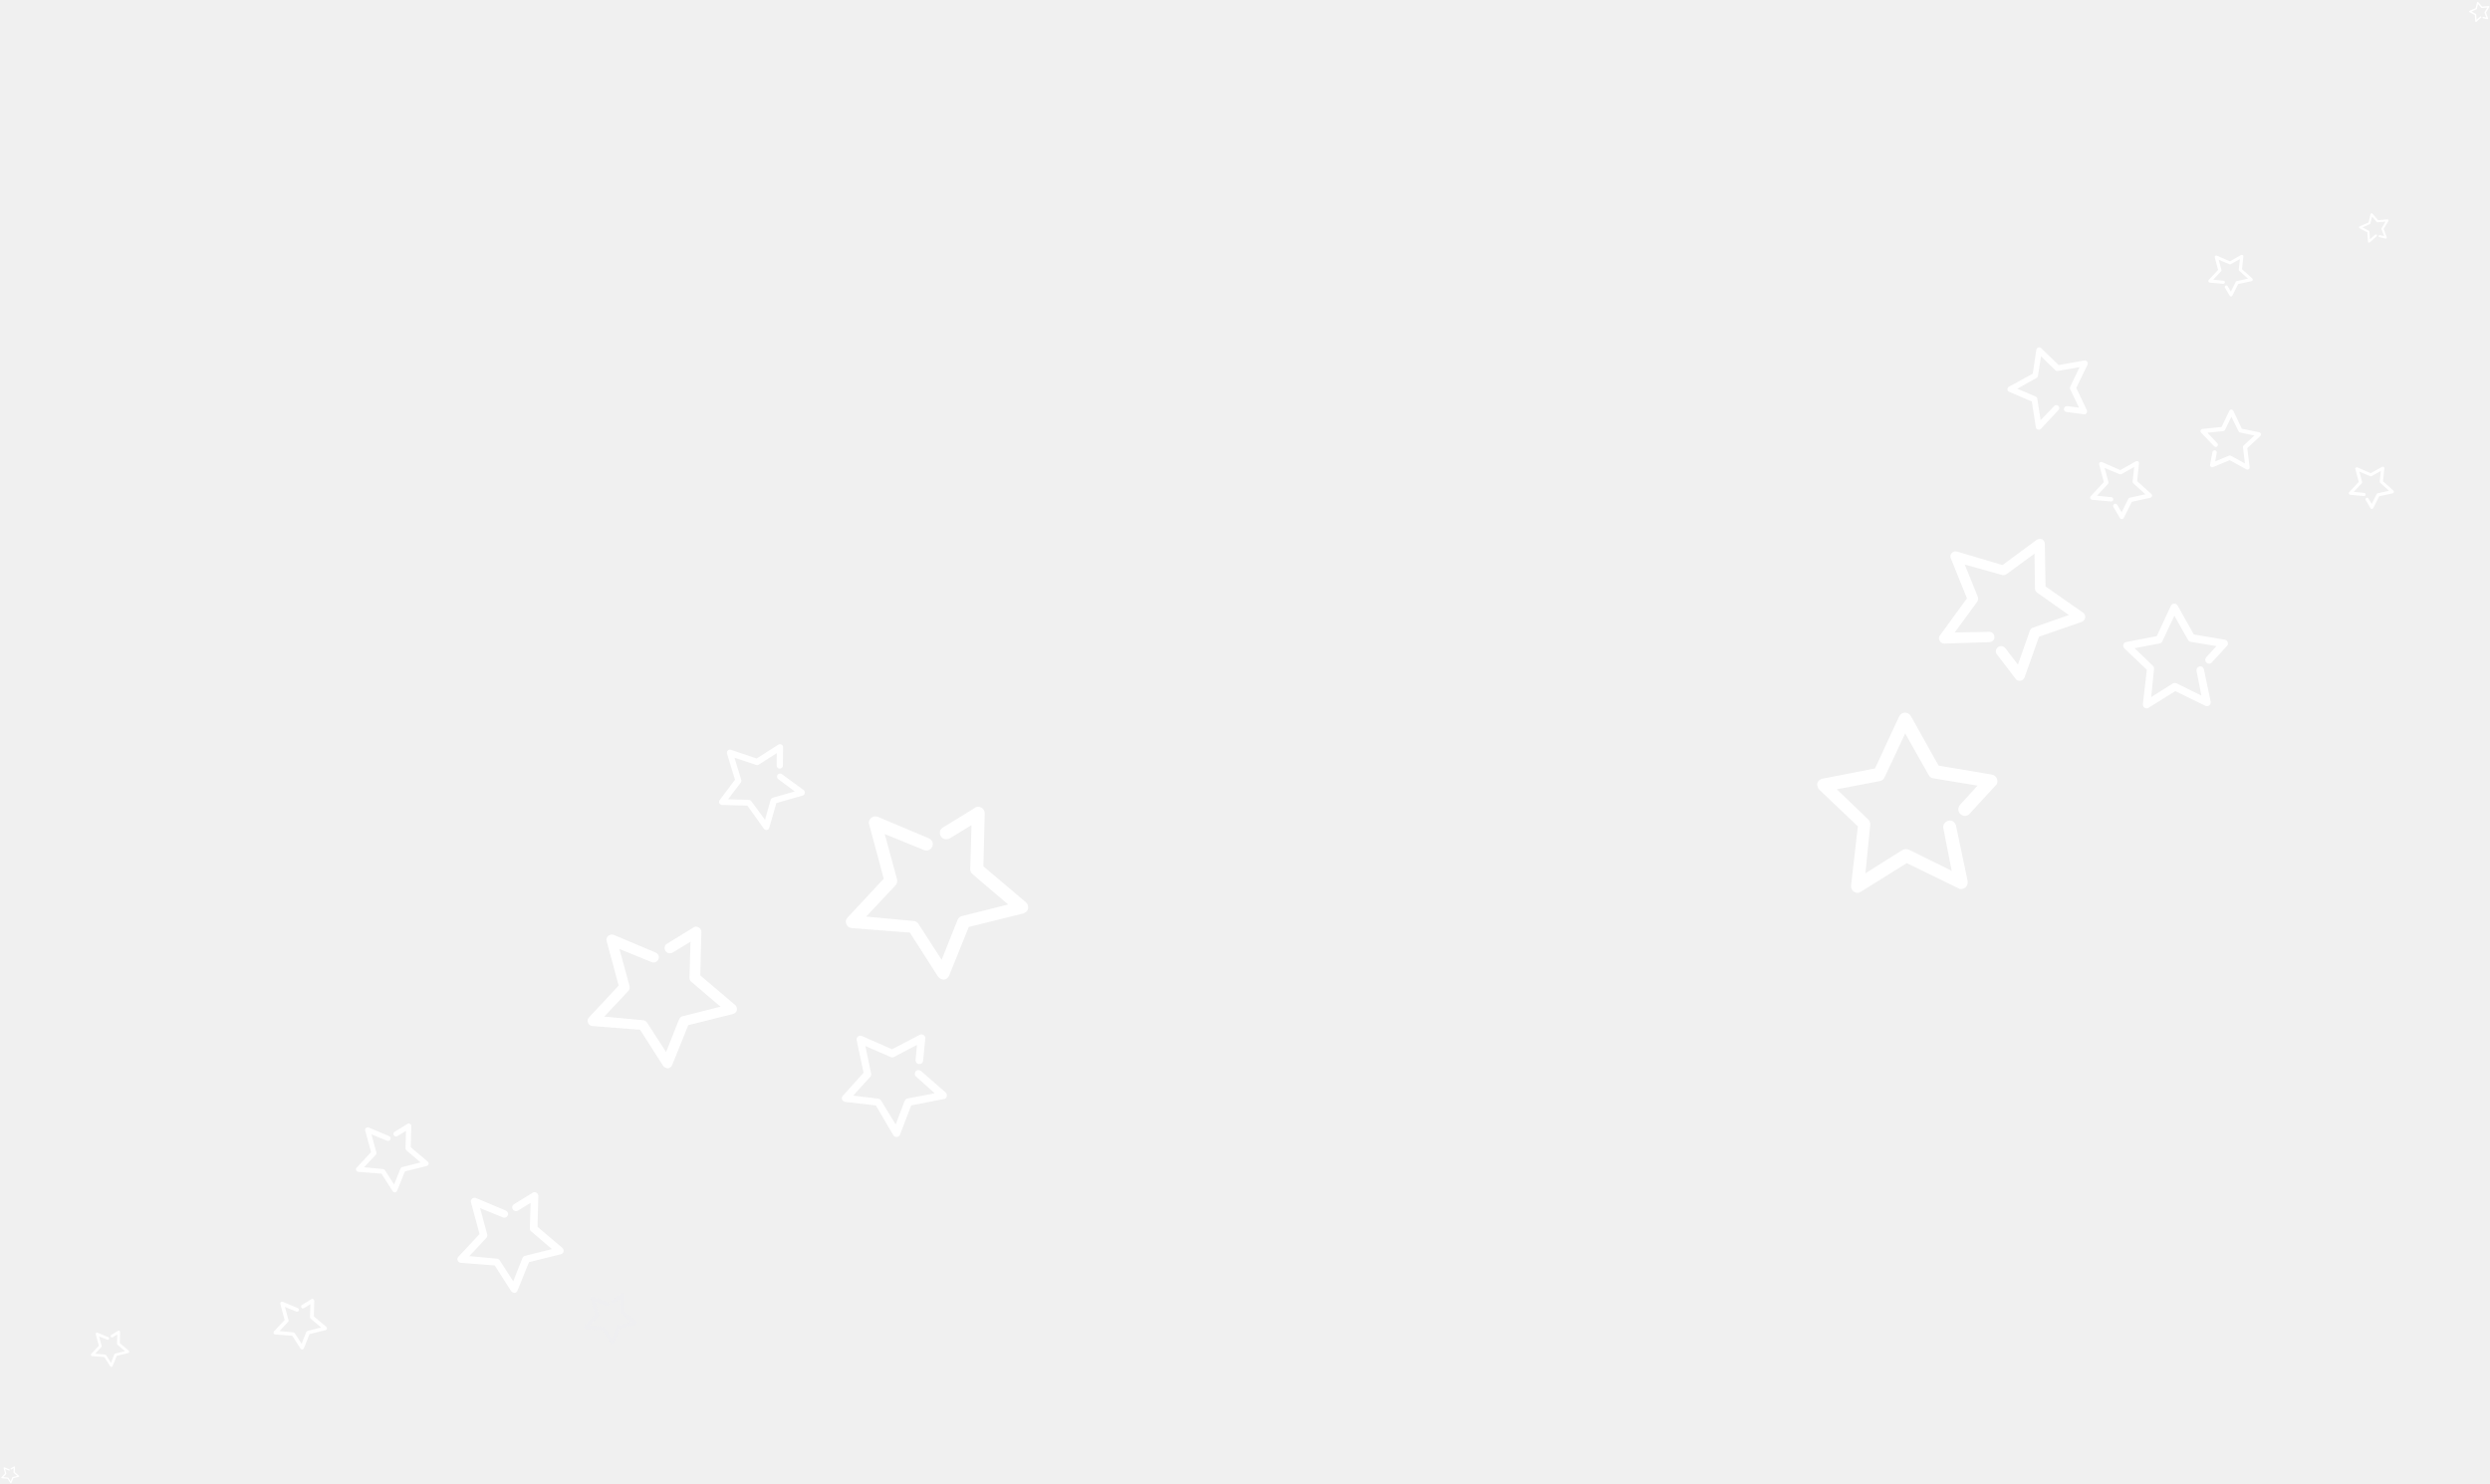
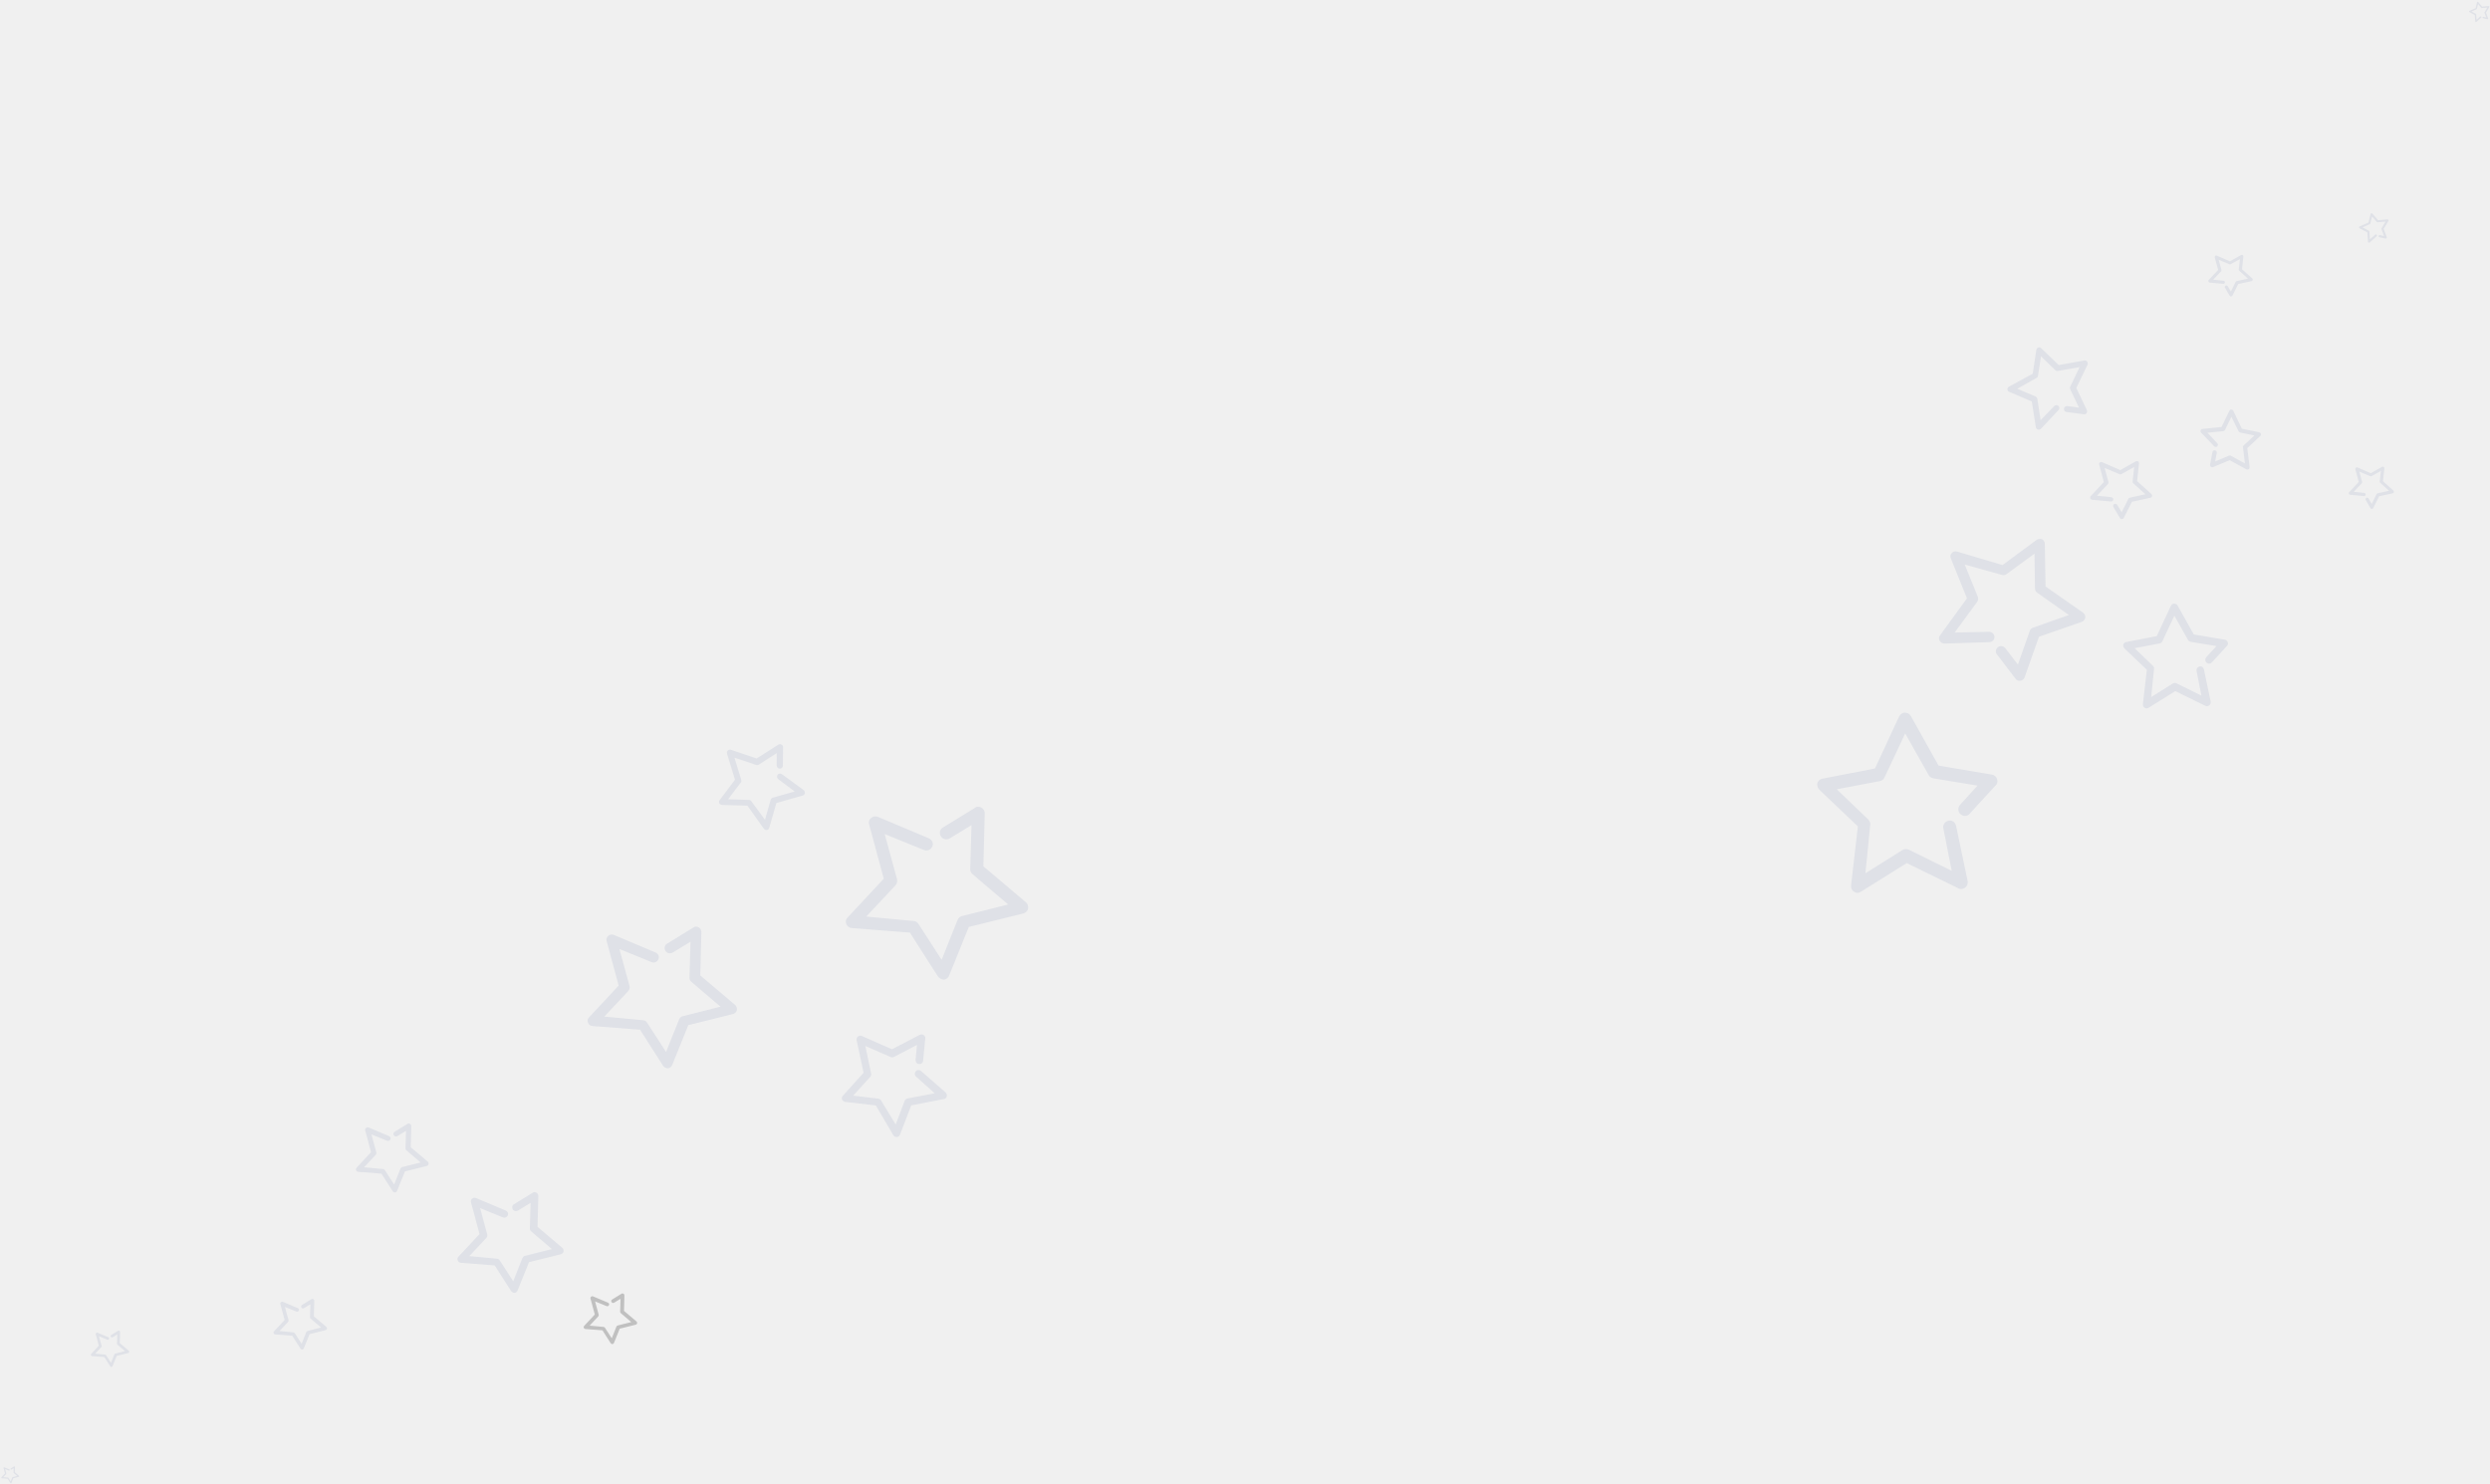
<svg xmlns="http://www.w3.org/2000/svg" width="1188" height="708">
  <g fill="none" fill-rule="evenodd">
-     <path d="M930.569 265.066c.079-.446.31-.866.694-1.257.589-.663 1.583-.948 2.625-.612l21.525 6.405 16.278-12.014c.715-.487 1.835-.595 2.572-.313a2.485 2.485 0 0 1 1.337 2.23l.351 20.314 17.93 12.52c.684.583 1.163 1.435 1.006 2.326-.157.893-.773 1.707-1.614 2.017l-20.452 7.134-6.872 19.349a2.485 2.485 0 0 1-2.02 1.638c-.968.136-1.857-.175-2.336-1.027l-8.822-11.528c-.911-1.08-.649-2.568.45-3.45 1.1-.88 2.625-.61 3.536.472l6.017 7.81 5.685-16.182c.284-.717.846-1.23 1.51-1.421l17.11-6.035-15.114-10.642c-.71-.432-1.037-1.257-1.059-2.028l-.218-16.608-13.363 9.763c-.716.489-1.53.652-2.267.367l-17.69-4.96 6.257 15.373c.326.825.17 1.716-.267 2.406l-10.768 14.672 16.42-.325c1.425-.057 2.488 1.05 2.557 2.444.069 1.394-1.056 2.423-2.482 2.479l-21.359.681c-.942-.01-1.805-.47-2.284-1.321-.48-.852-.448-1.922.141-2.585l12.87-17.676-7.662-18.996c-.227-.499-.3-.972-.222-1.42M366.62 395.662c-.201.182-.465.294-.789.337-.521.096-1.094-.136-1.461-.677l-7.778-10.933-12.081-.33c-.516-.034-1.083-.396-1.327-.8a1.485 1.485 0 0 1 .191-1.541l7.307-9.693-3.836-12.489c-.108-.525-.02-1.103.382-1.464.402-.363.991-.52 1.501-.356l12.252 4.164 10.352-6.581a1.485 1.485 0 0 1 1.554-.029c.505.292.81.766.721 1.343l-.086 8.672c.031.843-.64 1.447-1.481 1.458-.841.01-1.46-.678-1.491-1.522l.04-5.89-8.628 5.527c-.397.233-.85.268-1.234.114l-10.275-3.453 3.202 10.57c.175.464.026.972-.248 1.343l-6.006 7.9 9.882.318c.517.033.96.256 1.202.661l6.504 8.842 2.709-9.539c.15-.508.551-.87 1.01-1.035l10.466-2.946-7.85-5.886c-.692-.497-.785-1.41-.305-2.091.48-.682 1.389-.753 2.08-.254l10.306 7.535c.44.351.677.885.59 1.462-.088.577-.496 1.07-1.018 1.165l-12.56 3.587-3.38 11.761c-.076.319-.215.569-.417.75M1024.17 338c-.33 0-.662-.113-.992-.34-.551-.339-.882-1.017-.773-1.81l1.877-16.289-10.703-10.18c-.441-.453-.66-1.245-.551-1.81a1.815 1.815 0 0 1 1.434-1.245l14.562-2.828 6.73-14.48c.332-.566.883-1.018 1.544-1.018.662 0 1.325.34 1.655.905l7.722 13.8 14.785 2.49c.66.113 1.212.565 1.434 1.244.22.679.109 1.357-.443 1.81l-7.17 7.805c-.661.792-1.765.792-2.538.113-.772-.678-.772-1.81-.11-2.601l4.854-5.317-12.356-2.036c-.552-.113-.992-.453-1.214-.905l-6.508-11.539-5.736 12.217c-.22.566-.772.905-1.324 1.019l-11.914 2.262 8.714 8.371c.442.452.663 1.018.551 1.584l-1.323 13.348 10.26-6.448c.552-.34 1.213-.34 1.764-.113l11.915 5.882-2.316-11.764c-.221-1.018.44-1.923 1.434-2.15.994-.226 1.876.453 2.097 1.471l3.198 15.271c.111.68-.11 1.358-.66 1.81-.553.453-1.326.566-1.877.227l-14.342-7.014-12.687 7.919c-.33.226-.66.339-.993.339M886.213 426c-.57 0-1.139-.195-1.706-.584-.949-.583-1.518-1.75-1.33-3.113l3.227-28.018-18.408-17.511c-.759-.779-1.136-2.14-.948-3.113a3.121 3.121 0 0 1 2.466-2.14l25.048-4.865 11.574-24.905c.572-.973 1.52-1.751 2.657-1.751 1.138 0 2.279.584 2.846 1.557l13.283 23.737 25.428 4.28a3.121 3.121 0 0 1 2.467 2.14c.38 1.168.188 2.336-.76 3.114l-12.335 13.425c-1.136 1.362-3.034 1.362-4.364.195-1.328-1.167-1.328-3.113-.188-4.475l8.347-9.145-21.252-3.502c-.948-.195-1.706-.778-2.087-1.557l-11.195-19.846-9.865 21.014c-.38.973-1.329 1.556-2.277 1.75l-20.494 3.892 14.989 14.398c.76.779 1.14 1.752.949 2.724l-2.277 22.96 17.648-11.09c.95-.585 2.086-.585 3.034-.195l20.494 10.117-3.983-20.235c-.382-1.751.757-3.308 2.465-3.697 1.71-.39 3.227.778 3.607 2.53l5.5 26.266c.192 1.168-.187 2.335-1.136 3.114-.949.778-2.279.972-3.228.389l-24.667-12.064-21.822 13.62c-.567.39-1.136.584-1.707.584M957.997 186.506c-.148-.211-.223-.473-.226-.785-.03-.504.255-1.02.81-1.304l11.248-6.089 1.717-11.393c.091-.484.499-.979.91-1.162a1.415 1.415 0 0 1 1.436.36l8.322 8.039 12.262-2.178c.51-.041 1.046.109 1.342.531.296.423.376.998.162 1.462l-5.363 11.109 5.024 10.56a1.415 1.415 0 0 1-.153 1.472c-.335.445-.819.678-1.355.527l-8.195-1.09c-.802-.067-1.295-.772-1.208-1.57.089-.797.811-1.303 1.614-1.234l5.568.723-4.227-8.806a1.337 1.337 0 0 1 .036-1.18l4.46-9.321-10.372 1.8c-.46.113-.924-.088-1.243-.39l-6.776-6.6-1.45 9.313c-.091.485-.354.879-.765 1.06l-9.121 5.127 8.71 3.671c.464.2.76.623.862 1.077l1.572 10.244 6.48-6.743c.552-.597 1.426-.579 2.015-.046.59.534.55 1.402-.001 1.998l-8.327 8.876c-.384.375-.916.538-1.452.388-.536-.15-.954-.594-.984-1.098l-1.935-12.301-10.736-4.564c-.292-.11-.512-.27-.66-.483M1064.048 195.542c.16-.1.356-.146.586-.136.372-.003.74.227.927.646l4.042 8.5 8.307 1.702c.352.086.7.404.819.713.098.398-.033.786-.32 1.042l-6.229 5.807 1.129 9.096c.01.376-.12.764-.442.965-.323.201-.749.238-1.081.063l-7.958-4.37-7.954 3.286a1.042 1.042 0 0 1-1.077-.17c-.314-.263-.466-.627-.335-1.015l1.116-5.981c.081-.587.618-.922 1.201-.827.583.095.927.646.845 1.233l-.745 4.065 6.634-2.767a.984.984 0 0 1 .866.07l6.679 3.638-.924-7.692c-.065-.343.1-.676.334-.899l5.113-4.725-6.79-1.425c-.352-.085-.632-.294-.75-.603l-3.416-6.901-3.033 6.26a1.12 1.12 0 0 1-.825.592l-7.59.76 4.707 5.024c.417.428.37 1.07-.044 1.482-.415.413-1.051.35-1.468-.078l-6.203-6.462a1.09 1.09 0 0 1-.229-1.082c.131-.388.473-.678.845-.68l9.115-.949 3.768-7.714c.091-.21.218-.367.38-.468M1123.747 223.467a.73.73 0 0 1 .257-.355c.203-.18.515-.229.818-.088l6.285 2.742 5.38-3.035a.935.935 0 0 1 .79 0 .759.759 0 0 1 .323.726l-.65 6.169 4.968 4.461c.186.202.3.478.218.742a.808.808 0 0 1-.564.551l-6.463 1.401-2.802 5.608a.759.759 0 0 1-.673.421c-.299.005-.556-.122-.67-.398l-2.245-3.822c-.235-.36-.1-.802.265-1.028.366-.226.819-.088 1.054.274l1.533 2.59 2.325-4.691a.717.717 0 0 1 .51-.375l5.41-1.192-4.184-3.787c-.2-.158-.268-.42-.246-.654l.552-5.041-4.413 2.461c-.235.122-.488.14-.7.027l-5.176-2.161 1.324 4.891a.816.816 0 0 1-.17.72l-3.81 4.045 4.988.512c.434.036.715.411.684.836-.03.425-.41.695-.844.659l-6.498-.588a.794.794 0 0 1-.643-.486c-.113-.276-.064-.599.139-.778l4.558-4.877-1.615-6.042a.73.73 0 0 1-.015-.438M1001.517 221.132c.056-.182.173-.344.353-.487.279-.246.707-.314 1.123-.121l8.628 3.764 7.385-4.167c.322-.166.794-.153 1.086.001.335.236.491.615.442.997l-.891 8.468 6.82 6.125c.254.277.41.656.299 1.019-.111.363-.409.67-.775.756l-8.872 1.923-3.847 7.699c-.173.343-.514.57-.924.578-.41.007-.764-.168-.92-.547l-3.08-5.246c-.325-.496-.14-1.101.363-1.412.502-.31 1.123-.12 1.446.377l2.105 3.556 3.191-6.441a.984.984 0 0 1 .7-.514l7.427-1.637-5.744-5.2c-.273-.215-.367-.575-.337-.897l.758-6.92-6.058 3.379c-.322.167-.67.193-.962.037l-7.105-2.967 1.817 6.715a1.12 1.12 0 0 1-.234.987l-5.229 5.554 6.847.703c.596.049.982.564.94 1.147-.043.584-.564.954-1.16.905l-8.92-.808a1.09 1.09 0 0 1-.883-.666c-.155-.379-.088-.822.191-1.068l6.257-6.696-2.217-8.294a1.002 1.002 0 0 1-.02-.602M1056.676 122.4a.718.718 0 0 1 .253-.35c.2-.177.507-.225.806-.087l6.19 2.7 5.298-2.989c.232-.119.57-.11.78.001.24.17.352.441.317.715l-.64 6.076 4.893 4.394c.183.199.295.47.215.73a.796.796 0 0 1-.556.544l-6.365 1.38-2.76 5.523a.747.747 0 0 1-.664.415c-.293.005-.547-.12-.66-.393l-2.21-3.764c-.232-.355-.1-.79.261-1.013.36-.222.806-.086 1.038.27l1.51 2.552 2.29-4.621a.706.706 0 0 1 .502-.37l5.328-1.173-4.12-3.73c-.197-.156-.264-.414-.242-.644l.543-4.966-4.346 2.425c-.232.12-.481.138-.69.026l-5.098-2.129 1.304 4.818a.803.803 0 0 1-.168.709l-3.752 3.984 4.913.505c.427.035.704.405.674.823-.03.419-.404.684-.832.649l-6.4-.58a.782.782 0 0 1-.633-.478c-.112-.272-.063-.59.137-.766l4.489-4.804-1.591-5.95a.719.719 0 0 1-.014-.433M1125.564 108.711a.488.488 0 0 1-.056-.288.5.5 0 0 1 .33-.441l4.214-1.826.97-4.022a.626.626 0 0 1 .363-.387.508.508 0 0 1 .502.174l2.725 3.136 4.455-.396c.183.002.37.072.463.232.093.161.103.37.012.529l-2.266 3.805 1.467 3.935a.508.508 0 0 1-.101.522c-.134.148-.314.216-.501.146l-2.897-.646c-.285-.05-.44-.317-.383-.6.056-.282.33-.44.616-.39l1.969.432-1.237-3.282a.48.48 0 0 1 .05-.421l1.887-3.195-3.766.32c-.168.026-.328-.06-.433-.179l-2.217-2.573-.81 3.286c-.048.17-.154.303-.307.356l-3.423 1.548 3.001 1.586c.16.086.252.246.274.412l.242 3.713 2.53-2.209c.215-.196.527-.162.721.047.194.21.153.518-.063.714l-3.256 2.915a.532.532 0 0 1-.531.093c-.187-.07-.323-.242-.318-.424l-.307-4.46-3.697-1.969a.489.489 0 0 1-.222-.193M1178.072 5.655a.335.335 0 0 1-.039-.197.343.343 0 0 1 .227-.303l2.888-1.251.665-2.756a.43.43 0 0 1 .248-.265.348.348 0 0 1 .344.119l1.868 2.149 3.052-.271c.126 0 .254.049.318.159a.37.37 0 0 1 .008.362l-1.553 2.608 1.005 2.696a.348.348 0 0 1-.069.358c-.092.102-.215.148-.343.1l-1.986-.443c-.195-.034-.3-.217-.262-.41.039-.194.227-.303.422-.269l1.35.297-.848-2.25a.33.33 0 0 1 .034-.288l1.293-2.19-2.58.22c-.116.017-.225-.042-.297-.122l-1.52-1.764-.555 2.252c-.032.117-.105.208-.21.244l-2.346 1.06 2.057 1.087c.109.06.172.17.188.283l.165 2.545 1.734-1.514c.148-.135.362-.112.494.032.133.143.105.355-.043.49l-2.231 1.997a.364.364 0 0 1-.364.063c-.129-.048-.222-.166-.218-.29l-.21-3.057-2.534-1.349a.335.335 0 0 1-.152-.132M428.833 542.16c-.263.198-.594.306-.991.324-.642.06-1.312-.28-1.7-.976l-8.266-14.074-14.607-1.682c-.622-.096-1.271-.594-1.523-1.109a1.806 1.806 0 0 1 .395-1.848l9.882-10.972-3.324-15.543c-.075-.648.092-1.338.618-1.734.526-.397 1.256-.524 1.857-.272l14.407 6.345 13.244-6.878a1.806 1.806 0 0 1 1.886.13c.582.408.9 1.014.732 1.704l-1.024 10.501c-.051 1.025-.928 1.686-1.95 1.61-1.02-.077-1.698-.976-1.645-2.003l.673-7.134-11.043 5.783c-.506.24-1.06.235-1.507.008l-12.086-5.274 2.759 13.149c.163.581-.072 1.182-.443 1.602l-8.116 8.936 11.942 1.435c.623.094 1.137.412 1.387.928l6.944 11.405 4.295-11.273c.235-.6.76-.996 1.335-1.146l12.995-2.462-8.888-7.965c-.786-.677-.802-1.793-.149-2.567.655-.776 1.763-.765 2.549-.088l11.69 10.225c.496.473.727 1.145.56 1.835-.168.69-.715 1.243-1.357 1.304l-15.603 3.016-5.342 13.895c-.126.377-.322.666-.586.865M280.37 486.606c-.087.448-.021.926.199 1.433.314.836 1.146 1.463 2.248 1.524l22.563 1.747 10.975 17.18c.496.718 1.511 1.224 2.306 1.225a2.504 2.504 0 0 0 2.064-1.616l7.666-18.984 21.389-5.304c.854-.3 1.612-.929 1.786-1.824.174-.897-.111-1.884-.79-2.48l-16.664-14.097.522-20.684a2.504 2.504 0 0 0-1.308-2.27c-.862-.478-1.81-.506-2.569.122l-12.463 7.66c-1.247.686-1.537 2.18-.821 3.407.716 1.225 2.248 1.523 3.496.833l8.48-5.174-.494 17.275c.008.777.351 1.463.906 1.883l13.918 11.856-18.062 4.553c-.824.15-1.43.808-1.728 1.526l-6.203 15.546-9.046-14.01c-.496-.719-1.204-1.167-2-1.165l-18.433-1.722 11.438-12.203c.605-.658.779-1.553.618-2.36l-4.832-17.69 15.329 6.235c1.32.568 2.721-.09 3.289-1.376.568-1.287-.119-2.661-1.44-3.228l-19.847-8.355c-.89-.33-1.868-.21-2.626.419-.759.628-1.115 1.646-.801 2.483l5.725 21.276-14.069 15.103c-.393.387-.634.806-.721 1.256M403.59 439.217c-.106.547-.025 1.131.243 1.75.384 1.02 1.4 1.786 2.745 1.86l27.543 2.133 13.397 20.973c.606.875 1.845 1.492 2.816 1.494a3.057 3.057 0 0 0 2.519-1.972l9.358-23.174 26.11-6.475c1.042-.367 1.968-1.134 2.18-2.227.213-1.095-.135-2.3-.964-3.028l-20.342-17.208.637-25.25a3.057 3.057 0 0 0-1.597-2.771c-1.051-.583-2.21-.617-3.135.15l-15.214 9.35c-1.522.838-1.877 2.662-1.003 4.16.874 1.495 2.745 1.858 4.268 1.016l10.353-6.316-.605 21.088c.01.949.43 1.786 1.107 2.298l16.99 14.474-22.049 5.558c-1.006.183-1.745.986-2.11 1.862l-7.571 18.977-11.043-17.102c-.606-.877-1.47-1.424-2.442-1.422l-22.501-2.101 13.962-14.897c.739-.803.951-1.896.754-2.881l-5.898-21.596 18.712 7.612c1.613.694 3.322-.11 4.016-1.679.693-1.571-.145-3.249-1.758-3.941l-24.228-10.199c-1.087-.402-2.28-.255-3.206.511-.926.767-1.361 2.01-.977 3.031l6.988 25.973-17.174 18.436c-.48.473-.773.984-.88 1.533M218.256 600.43c-.062.319-.015.659.141 1.019.224.595.816 1.04 1.599 1.084l16.042 1.242 7.802 12.214c.353.51 1.075.87 1.64.87a1.78 1.78 0 0 0 1.467-1.148l5.45-13.497 15.208-3.77c.607-.215 1.146-.661 1.27-1.298.123-.637-.08-1.34-.562-1.763l-11.848-10.022.371-14.706a1.78 1.78 0 0 0-.93-1.615c-.612-.34-1.287-.359-1.826.088l-8.86 5.445c-.887.488-1.094 1.551-.585 2.423.51.87 1.599 1.083 2.486.592l6.03-3.679-.353 12.283c.006.552.25 1.04.645 1.338l9.895 8.43-12.841 3.237c-.586.107-1.017.574-1.229 1.084l-4.41 11.053-6.431-9.96c-.353-.512-.857-.83-1.422-.829l-13.106-1.224 8.132-8.676c.43-.468.554-1.104.44-1.678l-3.436-12.577 10.899 4.433c.939.404 1.934-.064 2.338-.978.404-.915-.084-1.892-1.024-2.295l-14.11-5.94c-.633-.235-1.328-.15-1.868.297-.539.447-.792 1.17-.569 1.766l4.07 15.127-10.002 10.737c-.28.276-.45.573-.513.893M169.84 557.689c-.043.218-.01.45.096.697.153.407.558.712 1.094.741l10.976.85 5.339 8.358c.241.348.735.594 1.122.595.475-.06.844-.365 1.003-.786l3.73-9.235 10.404-2.58c.416-.146.785-.452.87-.887.084-.436-.055-.917-.385-1.207l-8.106-6.857.254-10.062c.01-.45-.218-.871-.637-1.105-.419-.232-.88-.245-1.25.06l-6.062 3.726c-.606.334-.748 1.061-.4 1.658.349.596 1.094.74 1.701.405l4.126-2.517-.241 8.404c.004.378.171.711.44.915l6.771 5.768-8.786 2.215c-.401.073-.695.393-.84.742l-3.018 7.562-4.4-6.815c-.242-.35-.586-.567-.973-.566l-8.967-.838 5.564-5.936a1.31 1.31 0 0 0 .3-1.148l-2.35-8.606 7.457 3.033c.642.277 1.323-.044 1.6-.669.276-.626-.058-1.295-.7-1.57l-9.656-4.064a1.274 1.274 0 0 0-1.277.203c-.369.306-.543.8-.39 1.208l2.785 10.35-6.843 7.347a1.171 1.171 0 0 0-.351.61M130.507 635.645a.862.862 0 0 0 .07.513c.113.3.411.524.806.546l8.077.625 3.93 6.151c.177.257.54.438.825.438a.897.897 0 0 0 .739-.578l2.745-6.797 7.657-1.898c.306-.108.577-.333.64-.654.062-.32-.04-.674-.284-.887l-5.965-5.047.187-7.405a.897.897 0 0 0-.469-.813c-.308-.171-.648-.181-.92.044l-4.461 2.742c-.447.246-.55.78-.294 1.22.256.438.805.545 1.251.298l3.037-1.853-.178 6.185a.847.847 0 0 0 .325.674l4.983 4.245-6.467 1.63c-.295.054-.512.29-.618.546l-2.221 5.566-3.239-5.016c-.177-.257-.43-.418-.716-.417l-6.599-.616 4.095-4.37a.964.964 0 0 0 .221-.844l-1.73-6.333 5.488 2.232c.473.203.974-.032 1.178-.493.203-.46-.043-.952-.516-1.155l-7.105-2.991a.938.938 0 0 0-.94.15c-.272.224-.4.589-.287.888l2.05 7.618-5.037 5.406a.862.862 0 0 0-.258.45" fill="#FFF" />
-     <path d="M278.482 633.039a.862.862 0 0 0 .07.513c.113.3.411.524.806.546l8.077.625 3.93 6.15c.177.258.54.439.825.439a.897.897 0 0 0 .739-.578l2.745-6.797 7.657-1.899c.306-.107.577-.332.64-.653.062-.32-.04-.674-.283-.888l-5.966-5.046.187-7.406a.897.897 0 0 0-.469-.812c-.308-.171-.648-.181-.92.043l-4.461 2.743c-.447.245-.55.78-.294 1.22.256.438.805.545 1.251.298l3.037-1.853-.178 6.185a.847.847 0 0 0 .325.674l4.983 4.245-6.467 1.63c-.295.054-.511.29-.618.546l-2.221 5.566-3.239-5.016c-.177-.257-.43-.418-.716-.417l-6.599-.616 4.095-4.37a.964.964 0 0 0 .221-.844l-1.73-6.334 5.488 2.233c.473.203.974-.033 1.178-.493.203-.46-.043-.953-.516-1.156l-7.105-2.99a.938.938 0 0 0-.94.15c-.272.224-.4.589-.287.888l2.05 7.617-5.037 5.407a.862.862 0 0 0-.258.45" fill="#EDEDF2" opacity=".386" />
-     <path d="M43.35 646.276a.618.618 0 0 0 .052.369c.08.214.294.376.577.391l5.796.449 2.819 4.413a.793.793 0 0 0 .592.314.643.643 0 0 0 .53-.415l1.97-4.876 5.493-1.362c.22-.078.414-.239.46-.469a.685.685 0 0 0-.204-.637l-4.28-3.62.134-5.314a.643.643 0 0 0-.336-.583c-.221-.123-.465-.13-.66.032l-3.201 1.967c-.32.176-.395.56-.211.875.184.315.578.391.898.214l2.178-1.329-.127 4.438c.002.2.09.375.233.483l3.575 3.046-4.64 1.169c-.211.039-.367.208-.443.392l-1.594 3.993-2.323-3.599c-.128-.184-.31-.3-.514-.299l-4.734-.442 2.937-3.135a.692.692 0 0 0 .16-.606l-1.242-4.544 3.937 1.602c.34.146.7-.023.845-.353.146-.331-.03-.684-.37-.83l-5.098-2.146a.673.673 0 0 0-.674.108c-.195.161-.287.423-.206.638l1.47 5.465-3.613 3.879a.618.618 0 0 0-.185.322M.618 704.96a.288.288 0 0 0 .023.172c.038.1.138.176.27.183l2.7.21 1.314 2.056a.37.37 0 0 0 .276.146.3.3 0 0 0 .247-.193l.918-2.273 2.56-.635c.102-.036.193-.11.214-.218a.32.32 0 0 0-.095-.297l-1.994-1.687.062-2.476a.3.3 0 0 0-.157-.272c-.103-.057-.216-.06-.307.015l-1.492.917c-.15.082-.184.26-.098.408.086.146.269.182.418.1l1.015-.62-.059 2.068a.283.283 0 0 0 .109.225l1.666 1.42-2.162.544c-.099.018-.171.097-.207.183l-.743 1.86-1.082-1.676c-.06-.086-.145-.14-.24-.14l-2.206-.206 1.369-1.46a.322.322 0 0 0 .074-.283l-.579-2.117 1.835.746c.158.068.326-.01.394-.165.068-.154-.014-.318-.172-.386l-2.376-1a.314.314 0 0 0-.314.05c-.091.075-.134.197-.096.297l.685 2.547-1.684 1.808a.288.288 0 0 0-.086.15" fill="#FFF" />
+     <path d="M930.569 265.066c.079-.446.31-.866.694-1.257.589-.663 1.583-.948 2.625-.612l21.525 6.405 16.278-12.014c.715-.487 1.835-.595 2.572-.313a2.485 2.485 0 0 1 1.337 2.23l.351 20.314 17.93 12.52c.684.583 1.163 1.435 1.006 2.326-.157.893-.773 1.707-1.614 2.017l-20.452 7.134-6.872 19.349a2.485 2.485 0 0 1-2.02 1.638c-.968.136-1.857-.175-2.336-1.027l-8.822-11.528c-.911-1.08-.649-2.568.45-3.45 1.1-.88 2.625-.61 3.536.472l6.017 7.81 5.685-16.182c.284-.717.846-1.23 1.51-1.421l17.11-6.035-15.114-10.642c-.71-.432-1.037-1.257-1.059-2.028l-.218-16.608-13.363 9.763c-.716.489-1.53.652-2.267.367l-17.69-4.96 6.257 15.373c.326.825.17 1.716-.267 2.406l-10.768 14.672 16.42-.325c1.425-.057 2.488 1.05 2.557 2.444.069 1.394-1.056 2.423-2.482 2.479l-21.359.681c-.942-.01-1.805-.47-2.284-1.321-.48-.852-.448-1.922.141-2.585l12.87-17.676-7.662-18.996c-.227-.499-.3-.972-.222-1.42M366.62 395.662c-.201.182-.465.294-.789.337-.521.096-1.094-.136-1.461-.677l-7.778-10.933-12.081-.33c-.516-.034-1.083-.396-1.327-.8a1.485 1.485 0 0 1 .191-1.541l7.307-9.693-3.836-12.489c-.108-.525-.02-1.103.382-1.464.402-.363.991-.52 1.501-.356l12.252 4.164 10.352-6.581a1.485 1.485 0 0 1 1.554-.029c.505.292.81.766.721 1.343l-.086 8.672c.031.843-.64 1.447-1.481 1.458-.841.01-1.46-.678-1.491-1.522l.04-5.89-8.628 5.527c-.397.233-.85.268-1.234.114l-10.275-3.453 3.202 10.57c.175.464.026.972-.248 1.343l-6.006 7.9 9.882.318c.517.033.96.256 1.202.661l6.504 8.842 2.709-9.539c.15-.508.551-.87 1.01-1.035l10.466-2.946-7.85-5.886c-.692-.497-.785-1.41-.305-2.091.48-.682 1.389-.753 2.08-.254l10.306 7.535c.44.351.677.885.59 1.462-.088.577-.496 1.07-1.018 1.165l-12.56 3.587-3.38 11.761c-.076.319-.215.569-.417.75M1024.17 338c-.33 0-.662-.113-.992-.34-.551-.339-.882-1.017-.773-1.81l1.877-16.289-10.703-10.18c-.441-.453-.66-1.245-.551-1.81a1.815 1.815 0 0 1 1.434-1.245l14.562-2.828 6.73-14.48c.332-.566.883-1.018 1.544-1.018.662 0 1.325.34 1.655.905l7.722 13.8 14.785 2.49c.66.113 1.212.565 1.434 1.244.22.679.109 1.357-.443 1.81l-7.17 7.805c-.661.792-1.765.792-2.538.113-.772-.678-.772-1.81-.11-2.601l4.854-5.317-12.356-2.036c-.552-.113-.992-.453-1.214-.905l-6.508-11.539-5.736 12.217c-.22.566-.772.905-1.324 1.019l-11.914 2.262 8.714 8.371c.442.452.663 1.018.551 1.584l-1.323 13.348 10.26-6.448c.552-.34 1.213-.34 1.764-.113l11.915 5.882-2.316-11.764c-.221-1.018.44-1.923 1.434-2.15.994-.226 1.876.453 2.097 1.471l3.198 15.271c.111.68-.11 1.358-.66 1.81-.553.453-1.326.566-1.877.227l-14.342-7.014-12.687 7.919c-.33.226-.66.339-.993.339M886.213 426c-.57 0-1.139-.195-1.706-.584-.949-.583-1.518-1.75-1.33-3.113l3.227-28.018-18.408-17.511c-.759-.779-1.136-2.14-.948-3.113a3.121 3.121 0 0 1 2.466-2.14l25.048-4.865 11.574-24.905c.572-.973 1.52-1.751 2.657-1.751 1.138 0 2.279.584 2.846 1.557l13.283 23.737 25.428 4.28a3.121 3.121 0 0 1 2.467 2.14c.38 1.168.188 2.336-.76 3.114l-12.335 13.425c-1.136 1.362-3.034 1.362-4.364.195-1.328-1.167-1.328-3.113-.188-4.475l8.347-9.145-21.252-3.502c-.948-.195-1.706-.778-2.087-1.557l-11.195-19.846-9.865 21.014c-.38.973-1.329 1.556-2.277 1.75l-20.494 3.892 14.989 14.398c.76.779 1.14 1.752.949 2.724l-2.277 22.96 17.648-11.09c.95-.585 2.086-.585 3.034-.195l20.494 10.117-3.983-20.235c-.382-1.751.757-3.308 2.465-3.697 1.71-.39 3.227.778 3.607 2.53l5.5 26.266c.192 1.168-.187 2.335-1.136 3.114-.949.778-2.279.972-3.228.389l-24.667-12.064-21.822 13.62c-.567.39-1.136.584-1.707.584M957.997 186.506c-.148-.211-.223-.473-.226-.785-.03-.504.255-1.02.81-1.304l11.248-6.089 1.717-11.393c.091-.484.499-.979.91-1.162a1.415 1.415 0 0 1 1.436.36l8.322 8.039 12.262-2.178c.51-.041 1.046.109 1.342.531.296.423.376.998.162 1.462l-5.363 11.109 5.024 10.56a1.415 1.415 0 0 1-.153 1.472c-.335.445-.819.678-1.355.527l-8.195-1.09c-.802-.067-1.295-.772-1.208-1.57.089-.797.811-1.303 1.614-1.234l5.568.723-4.227-8.806a1.337 1.337 0 0 1 .036-1.18l4.46-9.321-10.372 1.8c-.46.113-.924-.088-1.243-.39l-6.776-6.6-1.45 9.313c-.091.485-.354.879-.765 1.06l-9.121 5.127 8.71 3.671c.464.2.76.623.862 1.077l1.572 10.244 6.48-6.743c.552-.597 1.426-.579 2.015-.046.59.534.55 1.402-.001 1.998l-8.327 8.876c-.384.375-.916.538-1.452.388-.536-.15-.954-.594-.984-1.098l-1.935-12.301-10.736-4.564c-.292-.11-.512-.27-.66-.483M1064.048 195.542c.16-.1.356-.146.586-.136.372-.003.74.227.927.646l4.042 8.5 8.307 1.702c.352.086.7.404.819.713.098.398-.033.786-.32 1.042l-6.229 5.807 1.129 9.096c.01.376-.12.764-.442.965-.323.201-.749.238-1.081.063l-7.958-4.37-7.954 3.286a1.042 1.042 0 0 1-1.077-.17c-.314-.263-.466-.627-.335-1.015l1.116-5.981c.081-.587.618-.922 1.201-.827.583.095.927.646.845 1.233l-.745 4.065 6.634-2.767a.984.984 0 0 1 .866.07l6.679 3.638-.924-7.692c-.065-.343.1-.676.334-.899l5.113-4.725-6.79-1.425c-.352-.085-.632-.294-.75-.603l-3.416-6.901-3.033 6.26a1.12 1.12 0 0 1-.825.592l-7.59.76 4.707 5.024c.417.428.37 1.07-.044 1.482-.415.413-1.051.35-1.468-.078l-6.203-6.462a1.09 1.09 0 0 1-.229-1.082c.131-.388.473-.678.845-.68l9.115-.949 3.768-7.714c.091-.21.218-.367.38-.468M1123.747 223.467a.73.73 0 0 1 .257-.355c.203-.18.515-.229.818-.088l6.285 2.742 5.38-3.035a.935.935 0 0 1 .79 0 .759.759 0 0 1 .323.726l-.65 6.169 4.968 4.461c.186.202.3.478.218.742a.808.808 0 0 1-.564.551l-6.463 1.401-2.802 5.608a.759.759 0 0 1-.673.421c-.299.005-.556-.122-.67-.398l-2.245-3.822c-.235-.36-.1-.802.265-1.028.366-.226.819-.088 1.054.274l1.533 2.59 2.325-4.691a.717.717 0 0 1 .51-.375l5.41-1.192-4.184-3.787c-.2-.158-.268-.42-.246-.654l.552-5.041-4.413 2.461c-.235.122-.488.14-.7.027l-5.176-2.161 1.324 4.891a.816.816 0 0 1-.17.72l-3.81 4.045 4.988.512c.434.036.715.411.684.836-.03.425-.41.695-.844.659l-6.498-.588a.794.794 0 0 1-.643-.486c-.113-.276-.064-.599.139-.778l4.558-4.877-1.615-6.042a.73.73 0 0 1-.015-.438M1001.517 221.132c.056-.182.173-.344.353-.487.279-.246.707-.314 1.123-.121l8.628 3.764 7.385-4.167c.322-.166.794-.153 1.086.001.335.236.491.615.442.997l-.891 8.468 6.82 6.125c.254.277.41.656.299 1.019-.111.363-.409.67-.775.756l-8.872 1.923-3.847 7.699c-.173.343-.514.57-.924.578-.41.007-.764-.168-.92-.547l-3.08-5.246c-.325-.496-.14-1.101.363-1.412.502-.31 1.123-.12 1.446.377l2.105 3.556 3.191-6.441a.984.984 0 0 1 .7-.514l7.427-1.637-5.744-5.2c-.273-.215-.367-.575-.337-.897l.758-6.92-6.058 3.379c-.322.167-.67.193-.962.037l-7.105-2.967 1.817 6.715a1.12 1.12 0 0 1-.234.987l-5.229 5.554 6.847.703c.596.049.982.564.94 1.147-.043.584-.564.954-1.16.905l-8.92-.808a1.09 1.09 0 0 1-.883-.666c-.155-.379-.088-.822.191-1.068l6.257-6.696-2.217-8.294a1.002 1.002 0 0 1-.02-.602M1056.676 122.4a.718.718 0 0 1 .253-.35c.2-.177.507-.225.806-.087l6.19 2.7 5.298-2.989c.232-.119.57-.11.78.001.24.17.352.441.317.715l-.64 6.076 4.893 4.394c.183.199.295.47.215.73a.796.796 0 0 1-.556.544l-6.365 1.38-2.76 5.523a.747.747 0 0 1-.664.415c-.293.005-.547-.12-.66-.393l-2.21-3.764c-.232-.355-.1-.79.261-1.013.36-.222.806-.086 1.038.27l1.51 2.552 2.29-4.621a.706.706 0 0 1 .502-.37l5.328-1.173-4.12-3.73c-.197-.156-.264-.414-.242-.644l.543-4.966-4.346 2.425c-.232.12-.481.138-.69.026l-5.098-2.129 1.304 4.818a.803.803 0 0 1-.168.709l-3.752 3.984 4.913.505c.427.035.704.405.674.823-.03.419-.404.684-.832.649l-6.4-.58a.782.782 0 0 1-.633-.478c-.112-.272-.063-.59.137-.766l4.489-4.804-1.591-5.95a.719.719 0 0 1-.014-.433M1125.564 108.711a.488.488 0 0 1-.056-.288.5.5 0 0 1 .33-.441l4.214-1.826.97-4.022a.626.626 0 0 1 .363-.387.508.508 0 0 1 .502.174l2.725 3.136 4.455-.396c.183.002.37.072.463.232.093.161.103.37.012.529l-2.266 3.805 1.467 3.935a.508.508 0 0 1-.101.522c-.134.148-.314.216-.501.146l-2.897-.646c-.285-.05-.44-.317-.383-.6.056-.282.33-.44.616-.39l1.969.432-1.237-3.282a.48.48 0 0 1 .05-.421l1.887-3.195-3.766.32c-.168.026-.328-.06-.433-.179l-2.217-2.573-.81 3.286c-.048.17-.154.303-.307.356l-3.423 1.548 3.001 1.586c.16.086.252.246.274.412l.242 3.713 2.53-2.209c.215-.196.527-.162.721.047.194.21.153.518-.063.714l-3.256 2.915a.532.532 0 0 1-.531.093c-.187-.07-.323-.242-.318-.424l-.307-4.46-3.697-1.969a.489.489 0 0 1-.222-.193M1178.072 5.655a.335.335 0 0 1-.039-.197.343.343 0 0 1 .227-.303l2.888-1.251.665-2.756a.43.43 0 0 1 .248-.265.348.348 0 0 1 .344.119l1.868 2.149 3.052-.271c.126 0 .254.049.318.159a.37.37 0 0 1 .008.362l-1.553 2.608 1.005 2.696a.348.348 0 0 1-.069.358c-.092.102-.215.148-.343.1l-1.986-.443c-.195-.034-.3-.217-.262-.41.039-.194.227-.303.422-.269l1.35.297-.848-2.25a.33.33 0 0 1 .034-.288l1.293-2.19-2.58.22c-.116.017-.225-.042-.297-.122l-1.52-1.764-.555 2.252c-.032.117-.105.208-.21.244l-2.346 1.06 2.057 1.087c.109.06.172.17.188.283l.165 2.545 1.734-1.514c.148-.135.362-.112.494.032.133.143.105.355-.043.49l-2.231 1.997a.364.364 0 0 1-.364.063c-.129-.048-.222-.166-.218-.29l-.21-3.057-2.534-1.349a.335.335 0 0 1-.152-.132M428.833 542.16c-.263.198-.594.306-.991.324-.642.06-1.312-.28-1.7-.976l-8.266-14.074-14.607-1.682c-.622-.096-1.271-.594-1.523-1.109a1.806 1.806 0 0 1 .395-1.848l9.882-10.972-3.324-15.543c-.075-.648.092-1.338.618-1.734.526-.397 1.256-.524 1.857-.272l14.407 6.345 13.244-6.878a1.806 1.806 0 0 1 1.886.13c.582.408.9 1.014.732 1.704l-1.024 10.501c-.051 1.025-.928 1.686-1.95 1.61-1.02-.077-1.698-.976-1.645-2.003l.673-7.134-11.043 5.783c-.506.24-1.06.235-1.507.008l-12.086-5.274 2.759 13.149c.163.581-.072 1.182-.443 1.602l-8.116 8.936 11.942 1.435c.623.094 1.137.412 1.387.928l6.944 11.405 4.295-11.273c.235-.6.76-.996 1.335-1.146l12.995-2.462-8.888-7.965c-.786-.677-.802-1.793-.149-2.567.655-.776 1.763-.765 2.549-.088l11.69 10.225c.496.473.727 1.145.56 1.835-.168.69-.715 1.243-1.357 1.304l-15.603 3.016-5.342 13.895c-.126.377-.322.666-.586.865M280.37 486.606c-.087.448-.021.926.199 1.433.314.836 1.146 1.463 2.248 1.524l22.563 1.747 10.975 17.18c.496.718 1.511 1.224 2.306 1.225a2.504 2.504 0 0 0 2.064-1.616l7.666-18.984 21.389-5.304c.854-.3 1.612-.929 1.786-1.824.174-.897-.111-1.884-.79-2.48l-16.664-14.097.522-20.684a2.504 2.504 0 0 0-1.308-2.27c-.862-.478-1.81-.506-2.569.122l-12.463 7.66c-1.247.686-1.537 2.18-.821 3.407.716 1.225 2.248 1.523 3.496.833l8.48-5.174-.494 17.275c.008.777.351 1.463.906 1.883l13.918 11.856-18.062 4.553c-.824.15-1.43.808-1.728 1.526l-6.203 15.546-9.046-14.01c-.496-.719-1.204-1.167-2-1.165l-18.433-1.722 11.438-12.203c.605-.658.779-1.553.618-2.36l-4.832-17.69 15.329 6.235c1.32.568 2.721-.09 3.289-1.376.568-1.287-.119-2.661-1.44-3.228l-19.847-8.355c-.89-.33-1.868-.21-2.626.419-.759.628-1.115 1.646-.801 2.483l5.725 21.276-14.069 15.103c-.393.387-.634.806-.721 1.256M403.59 439.217c-.106.547-.025 1.131.243 1.75.384 1.02 1.4 1.786 2.745 1.86l27.543 2.133 13.397 20.973c.606.875 1.845 1.492 2.816 1.494a3.057 3.057 0 0 0 2.519-1.972l9.358-23.174 26.11-6.475c1.042-.367 1.968-1.134 2.18-2.227.213-1.095-.135-2.3-.964-3.028l-20.342-17.208.637-25.25a3.057 3.057 0 0 0-1.597-2.771c-1.051-.583-2.21-.617-3.135.15l-15.214 9.35c-1.522.838-1.877 2.662-1.003 4.16.874 1.495 2.745 1.858 4.268 1.016l10.353-6.316-.605 21.088c.01.949.43 1.786 1.107 2.298l16.99 14.474-22.049 5.558c-1.006.183-1.745.986-2.11 1.862l-7.571 18.977-11.043-17.102c-.606-.877-1.47-1.424-2.442-1.422l-22.501-2.101 13.962-14.897c.739-.803.951-1.896.754-2.881l-5.898-21.596 18.712 7.612c1.613.694 3.322-.11 4.016-1.679.693-1.571-.145-3.249-1.758-3.941l-24.228-10.199c-1.087-.402-2.28-.255-3.206.511-.926.767-1.361 2.01-.977 3.031l6.988 25.973-17.174 18.436c-.48.473-.773.984-.88 1.533M218.256 600.43c-.062.319-.015.659.141 1.019.224.595.816 1.04 1.599 1.084l16.042 1.242 7.802 12.214c.353.51 1.075.87 1.64.87a1.78 1.78 0 0 0 1.467-1.148l5.45-13.497 15.208-3.77c.607-.215 1.146-.661 1.27-1.298.123-.637-.08-1.34-.562-1.763l-11.848-10.022.371-14.706a1.78 1.78 0 0 0-.93-1.615c-.612-.34-1.287-.359-1.826.088l-8.86 5.445c-.887.488-1.094 1.551-.585 2.423.51.87 1.599 1.083 2.486.592l6.03-3.679-.353 12.283c.006.552.25 1.04.645 1.338l9.895 8.43-12.841 3.237c-.586.107-1.017.574-1.229 1.084l-4.41 11.053-6.431-9.96c-.353-.512-.857-.83-1.422-.829l-13.106-1.224 8.132-8.676c.43-.468.554-1.104.44-1.678l-3.436-12.577 10.899 4.433c.939.404 1.934-.064 2.338-.978.404-.915-.084-1.892-1.024-2.295l-14.11-5.94c-.633-.235-1.328-.15-1.868.297-.539.447-.792 1.17-.569 1.766l4.07 15.127-10.002 10.737c-.28.276-.45.573-.513.893M169.84 557.689c-.043.218-.01.45.096.697.153.407.558.712 1.094.741l10.976.85 5.339 8.358c.241.348.735.594 1.122.595.475-.06.844-.365 1.003-.786l3.73-9.235 10.404-2.58c.416-.146.785-.452.87-.887.084-.436-.055-.917-.385-1.207l-8.106-6.857.254-10.062c.01-.45-.218-.871-.637-1.105-.419-.232-.88-.245-1.25.06l-6.062 3.726c-.606.334-.748 1.061-.4 1.658.349.596 1.094.74 1.701.405l4.126-2.517-.241 8.404c.004.378.171.711.44.915l6.771 5.768-8.786 2.215c-.401.073-.695.393-.84.742l-3.018 7.562-4.4-6.815c-.242-.35-.586-.567-.973-.566l-8.967-.838 5.564-5.936a1.31 1.31 0 0 0 .3-1.148l-2.35-8.606 7.457 3.033c.642.277 1.323-.044 1.6-.669.276-.626-.058-1.295-.7-1.57l-9.656-4.064a1.274 1.274 0 0 0-1.277.203c-.369.306-.543.8-.39 1.208l2.785 10.35-6.843 7.347a1.171 1.171 0 0 0-.351.61M130.507 635.645a.862.862 0 0 0 .07.513c.113.3.411.524.806.546l8.077.625 3.93 6.151c.177.257.54.438.825.438a.897.897 0 0 0 .739-.578l2.745-6.797 7.657-1.898c.306-.108.577-.333.64-.654.062-.32-.04-.674-.284-.887l-5.965-5.047.187-7.405a.897.897 0 0 0-.469-.813c-.308-.171-.648-.181-.92.044l-4.461 2.742c-.447.246-.55.78-.294 1.22.256.438.805.545 1.251.298l3.037-1.853-.178 6.185a.847.847 0 0 0 .325.674l4.983 4.245-6.467 1.63c-.295.054-.512.29-.618.546l-2.221 5.566-3.239-5.016c-.177-.257-.43-.418-.716-.417l-6.599-.616 4.095-4.37a.964.964 0 0 0 .221-.844l-1.73-6.333 5.488 2.232c.473.203.974-.032 1.178-.493.203-.46-.043-.952-.516-1.155l-7.105-2.991a.938.938 0 0 0-.94.15c-.272.224-.4.589-.287.888l2.05 7.618-5.037 5.406a.862.862 0 0 0-.258.45" fill="#dfe1e7" />
+     <path d="M278.482 633.039a.862.862 0 0 0 .07.513c.113.3.411.524.806.546l8.077.625 3.93 6.15c.177.258.54.439.825.439a.897.897 0 0 0 .739-.578l2.745-6.797 7.657-1.899c.306-.107.577-.332.64-.653.062-.32-.04-.674-.283-.888l-5.966-5.046.187-7.406a.897.897 0 0 0-.469-.812c-.308-.171-.648-.181-.92.043l-4.461 2.743c-.447.245-.55.78-.294 1.22.256.438.805.545 1.251.298l3.037-1.853-.178 6.185a.847.847 0 0 0 .325.674l4.983 4.245-6.467 1.63c-.295.054-.511.29-.618.546l-2.221 5.566-3.239-5.016c-.177-.257-.43-.418-.716-.417l-6.599-.616 4.095-4.37a.964.964 0 0 0 .221-.844l-1.73-6.334 5.488 2.233c.473.203.974-.033 1.178-.493.203-.46-.043-.953-.516-1.156l-7.105-2.99a.938.938 0 0 0-.94.15c-.272.224-.4.589-.287.888l2.05 7.617-5.037 5.407a.862.862 0 0 0-.258.45" fill="#000" opacity=".2" />
+     <path d="M43.35 646.276a.618.618 0 0 0 .052.369c.08.214.294.376.577.391l5.796.449 2.819 4.413a.793.793 0 0 0 .592.314.643.643 0 0 0 .53-.415l1.97-4.876 5.493-1.362c.22-.078.414-.239.46-.469a.685.685 0 0 0-.204-.637l-4.28-3.62.134-5.314a.643.643 0 0 0-.336-.583c-.221-.123-.465-.13-.66.032l-3.201 1.967c-.32.176-.395.56-.211.875.184.315.578.391.898.214l2.178-1.329-.127 4.438c.002.2.09.375.233.483l3.575 3.046-4.64 1.169c-.211.039-.367.208-.443.392l-1.594 3.993-2.323-3.599c-.128-.184-.31-.3-.514-.299l-4.734-.442 2.937-3.135a.692.692 0 0 0 .16-.606l-1.242-4.544 3.937 1.602c.34.146.7-.023.845-.353.146-.331-.03-.684-.37-.83l-5.098-2.146a.673.673 0 0 0-.674.108c-.195.161-.287.423-.206.638l1.47 5.465-3.613 3.879a.618.618 0 0 0-.185.322M.618 704.96a.288.288 0 0 0 .023.172c.038.1.138.176.27.183l2.7.21 1.314 2.056a.37.37 0 0 0 .276.146.3.3 0 0 0 .247-.193l.918-2.273 2.56-.635c.102-.036.193-.11.214-.218a.32.32 0 0 0-.095-.297l-1.994-1.687.062-2.476a.3.3 0 0 0-.157-.272c-.103-.057-.216-.06-.307.015l-1.492.917c-.15.082-.184.26-.098.408.086.146.269.182.418.1l1.015-.62-.059 2.068a.283.283 0 0 0 .109.225l1.666 1.42-2.162.544c-.099.018-.171.097-.207.183l-.743 1.86-1.082-1.676c-.06-.086-.145-.14-.24-.14l-2.206-.206 1.369-1.46a.322.322 0 0 0 .074-.283l-.579-2.117 1.835.746c.158.068.326-.01.394-.165.068-.154-.014-.318-.172-.386l-2.376-1a.314.314 0 0 0-.314.05c-.091.075-.134.197-.096.297l.685 2.547-1.684 1.808a.288.288 0 0 0-.086.15" fill="#dfe1e7" />
  </g>
</svg>
